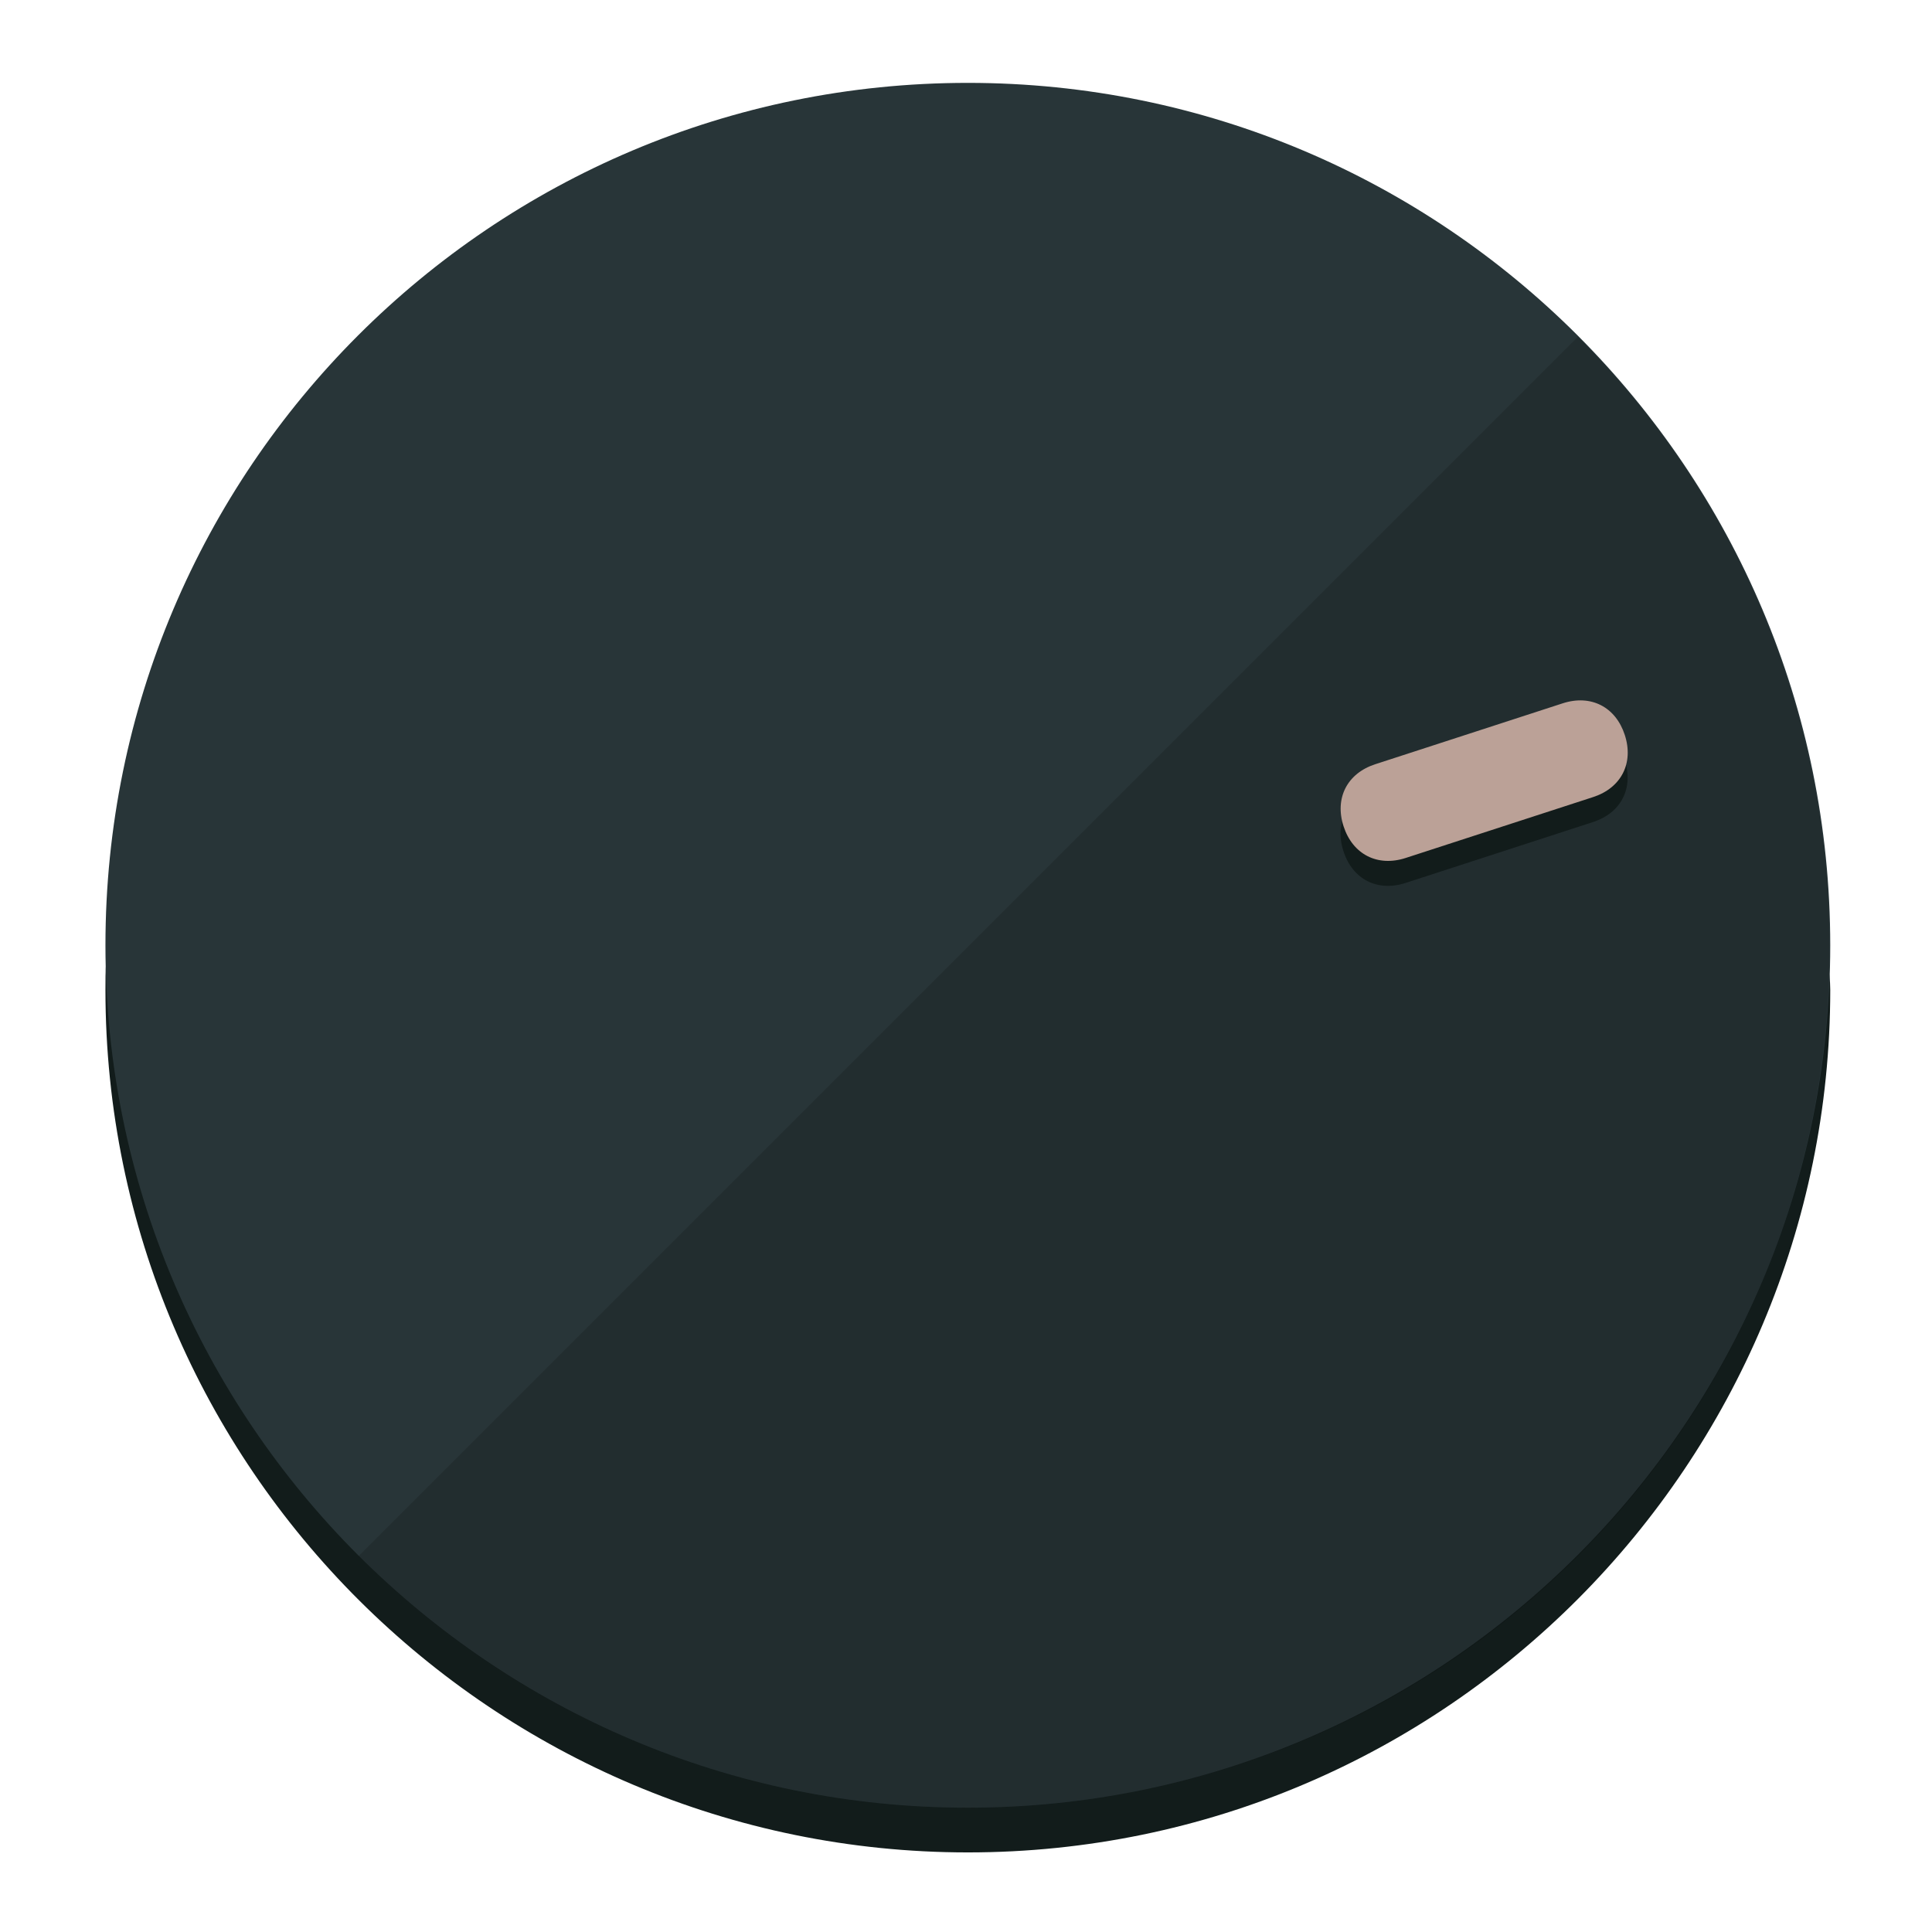
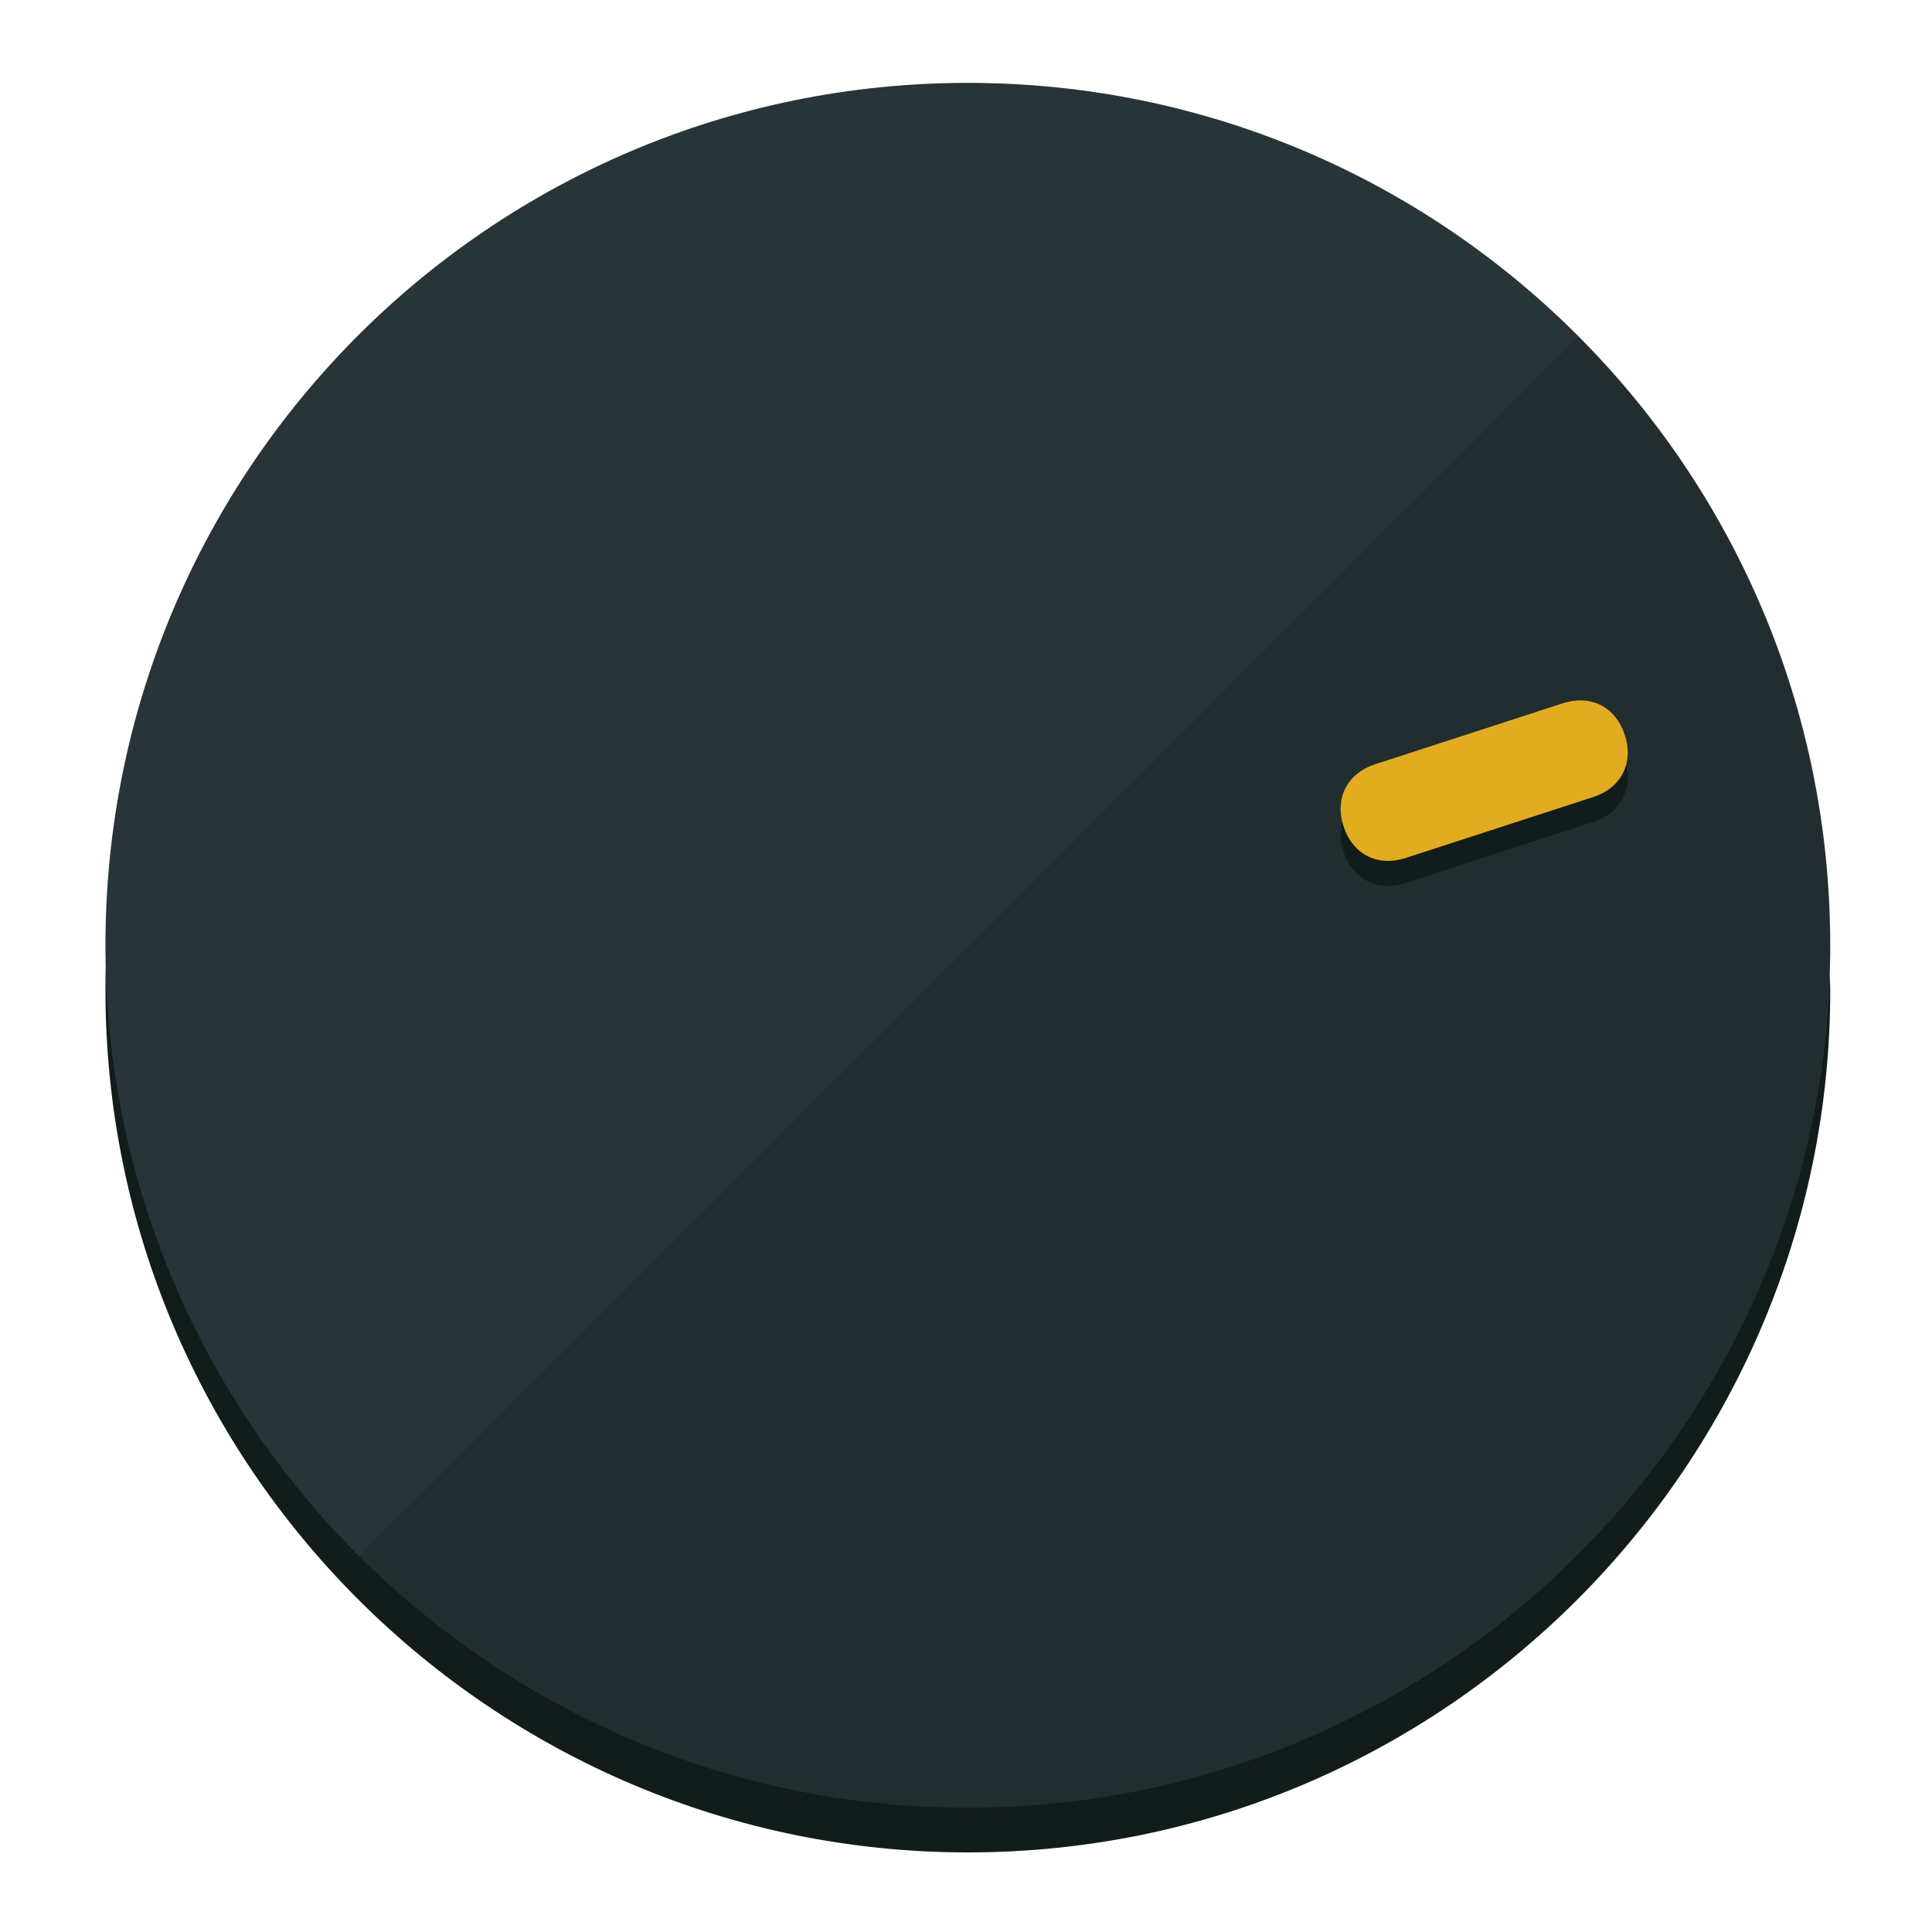
<svg xmlns="http://www.w3.org/2000/svg" height="120px" width="120px" version="1.1" id="Layer_1" viewBox="0 0 496.8 496.8" xml:space="preserve">
  <defs id="defs23" />
  <g id="g3158">
    <path style="display:inline;fill:#121c1b;fill-opacity:1;stroke-width:1.584" d="m 248.875,445.92 c 116.582,0 212.89,-91.238 220.493,-205.286 0,5.069 1.267,8.87 1.267,13.939 0,121.651 -98.842,221.76 -221.76,221.76 -121.651,0 -221.76,-98.842 -221.76,-221.76 0,-5.069 0,-8.87 1.267,-13.939 7.603,114.048 103.91,205.286 220.493,205.286 z" id="path8" />
    <circle style="display:inline;fill:#283538;fill-opacity:1;stroke-width:1.584" cx="248.875" cy="243.071" r="221.76" id="circle12" />
    <path style="display:inline;fill:#000000;fill-opacity:0.154;stroke-width:1.587" d="m 405.744,86.606 c 86.308,86.308 86.308,227.193 0,313.5 -86.308,86.308 -227.193,86.308 -313.5,0" id="path14" />
  </g>
  <g id="g3198">
    <circle style="display:none;fill:#000000;fill-opacity:0;stroke-width:1.584" cx="308.441" cy="-161.035" r="221.76" id="circle12-3" transform="rotate(72)" />
    <path style="display:inline;fill:#121c1b;fill-opacity:1;stroke-width:1.584" d="m 361.436,227.043 c -7.231,2.35 -13.618,-0.905 -15.968,-8.136 v 0 c -2.35,-7.231 0.905,-13.618 8.136,-15.968 l 48.207,-15.663 c 7.231,-2.349 13.618,0.905 15.968,8.136 v 0 c 2.35,7.231 -0.905,13.618 -8.136,15.968 z" id="path3789" />
-     <path style="display:inline;fill:#BBA197;stroke-width:1.584" d="m 361.461,220.621 c -7.231,2.349 -13.618,-0.905 -15.968,-8.136 v 0 c -2.35,-7.231 0.905,-13.618 8.136,-15.968 l 48.207,-15.663 c 7.231,-2.35 13.618,0.905 15.968,8.136 v 0 c 2.35,7.231 -0.905,13.618 -8.136,15.968 z" id="path915" />
+     <path style="display:inline;fill:#E2AC21;stroke-width:1.584" d="m 361.461,220.621 c -7.231,2.349 -13.618,-0.905 -15.968,-8.136 v 0 c -2.35,-7.231 0.905,-13.618 8.136,-15.968 l 48.207,-15.663 c 7.231,-2.35 13.618,0.905 15.968,8.136 v 0 c 2.35,7.231 -0.905,13.618 -8.136,15.968 z" id="path915" />
  </g>
</svg>
